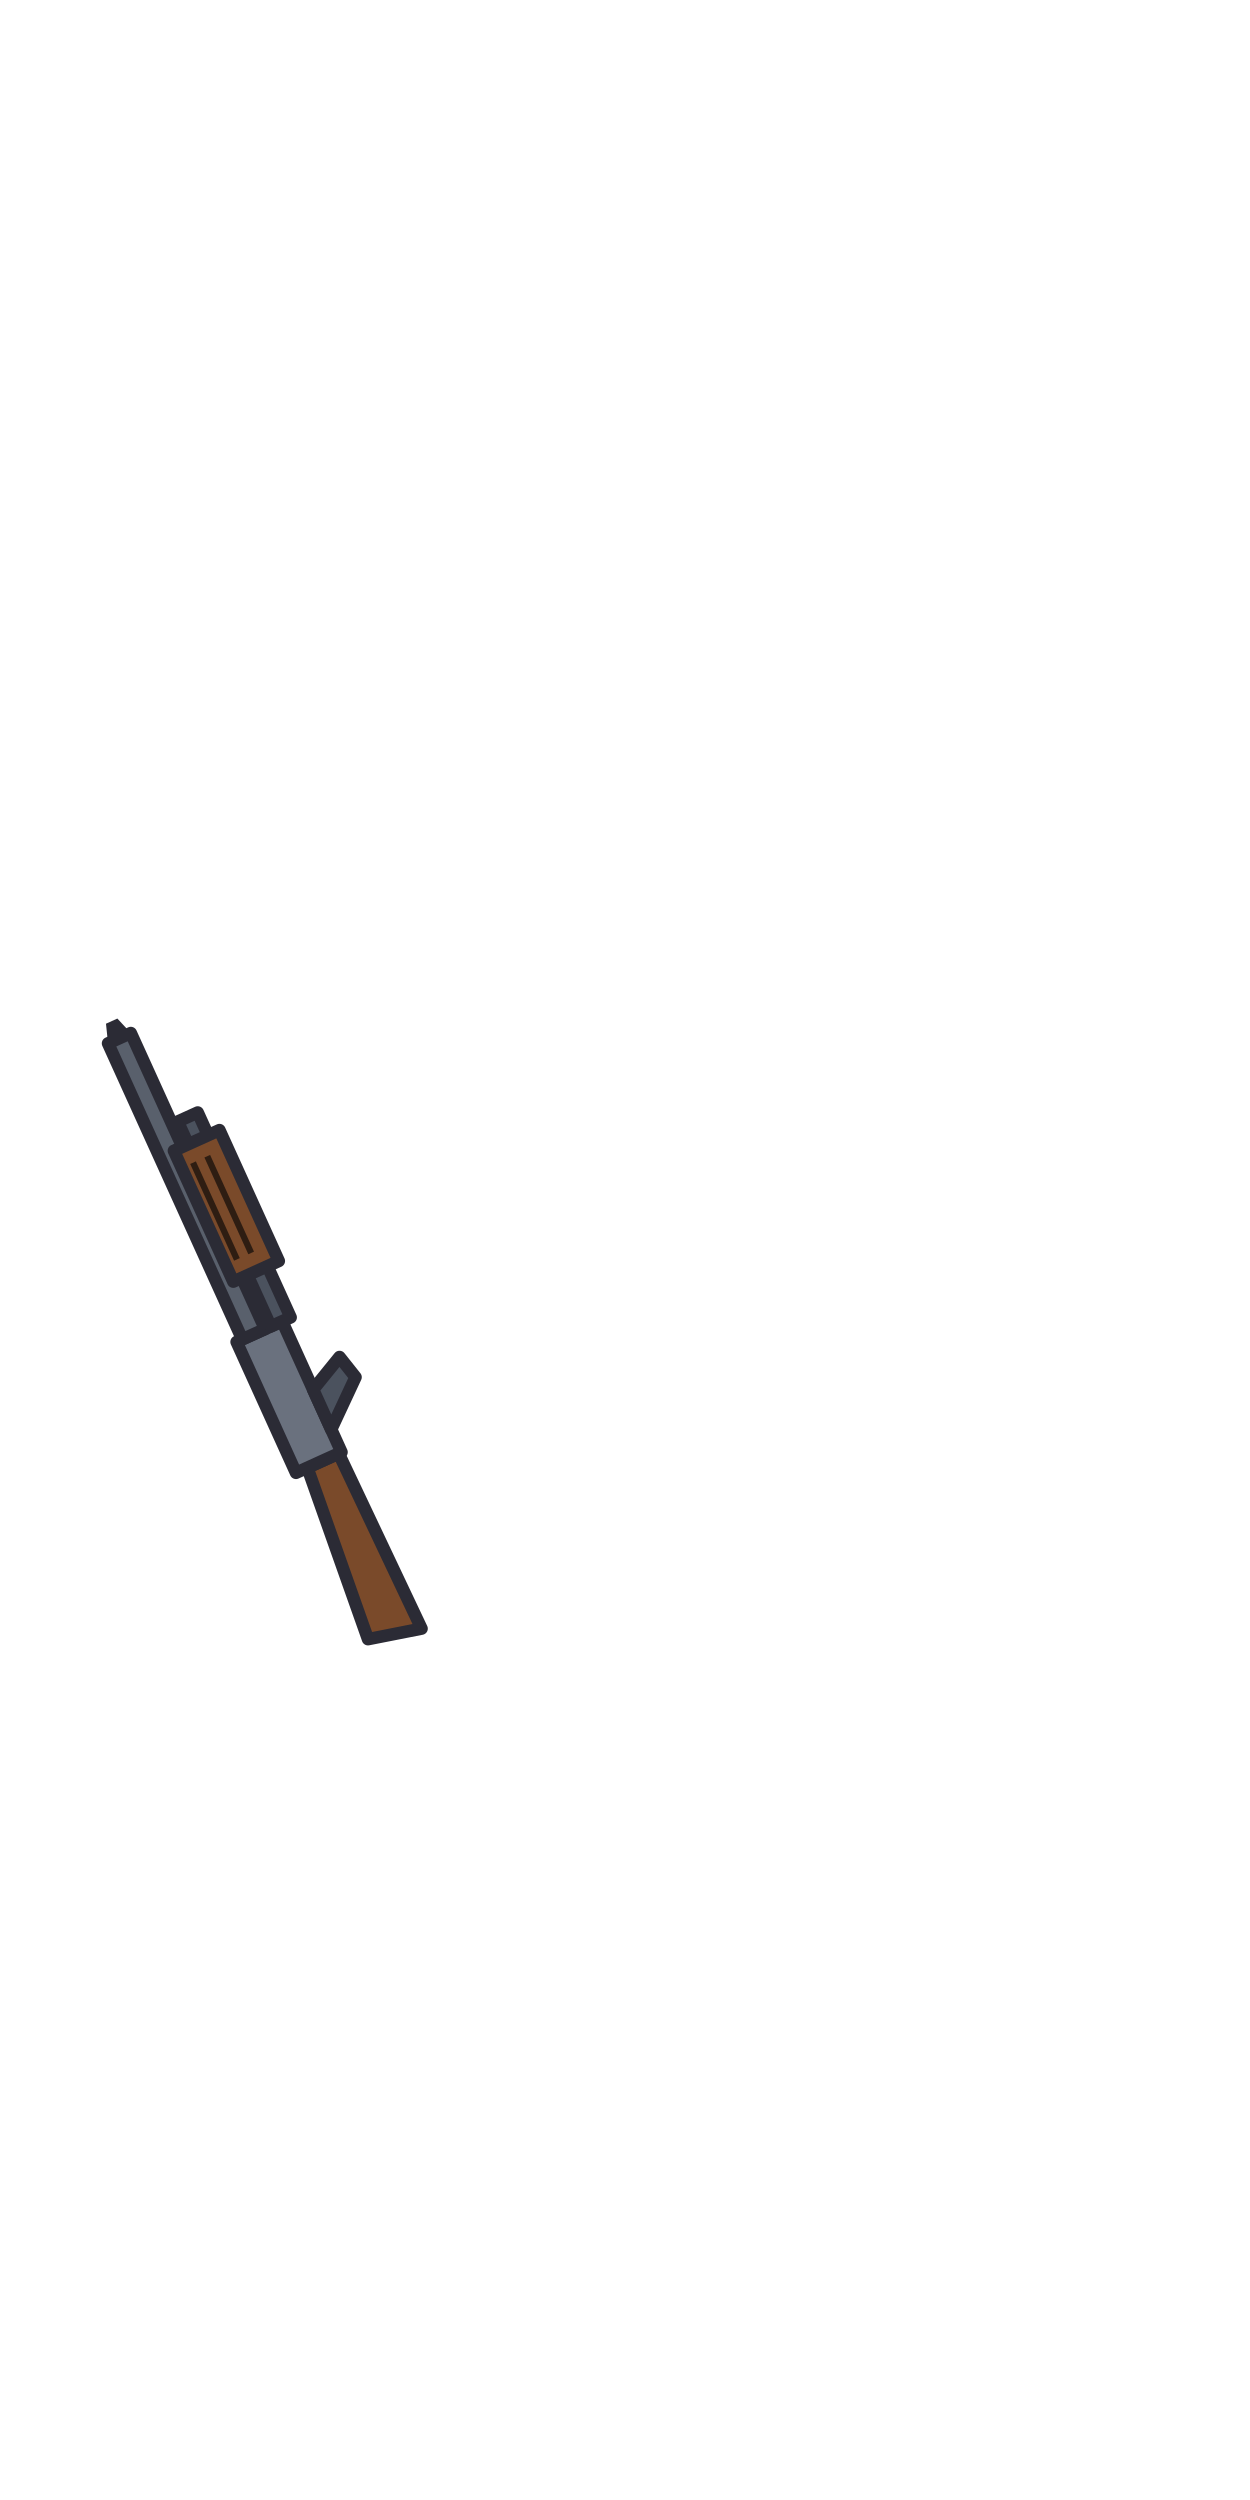
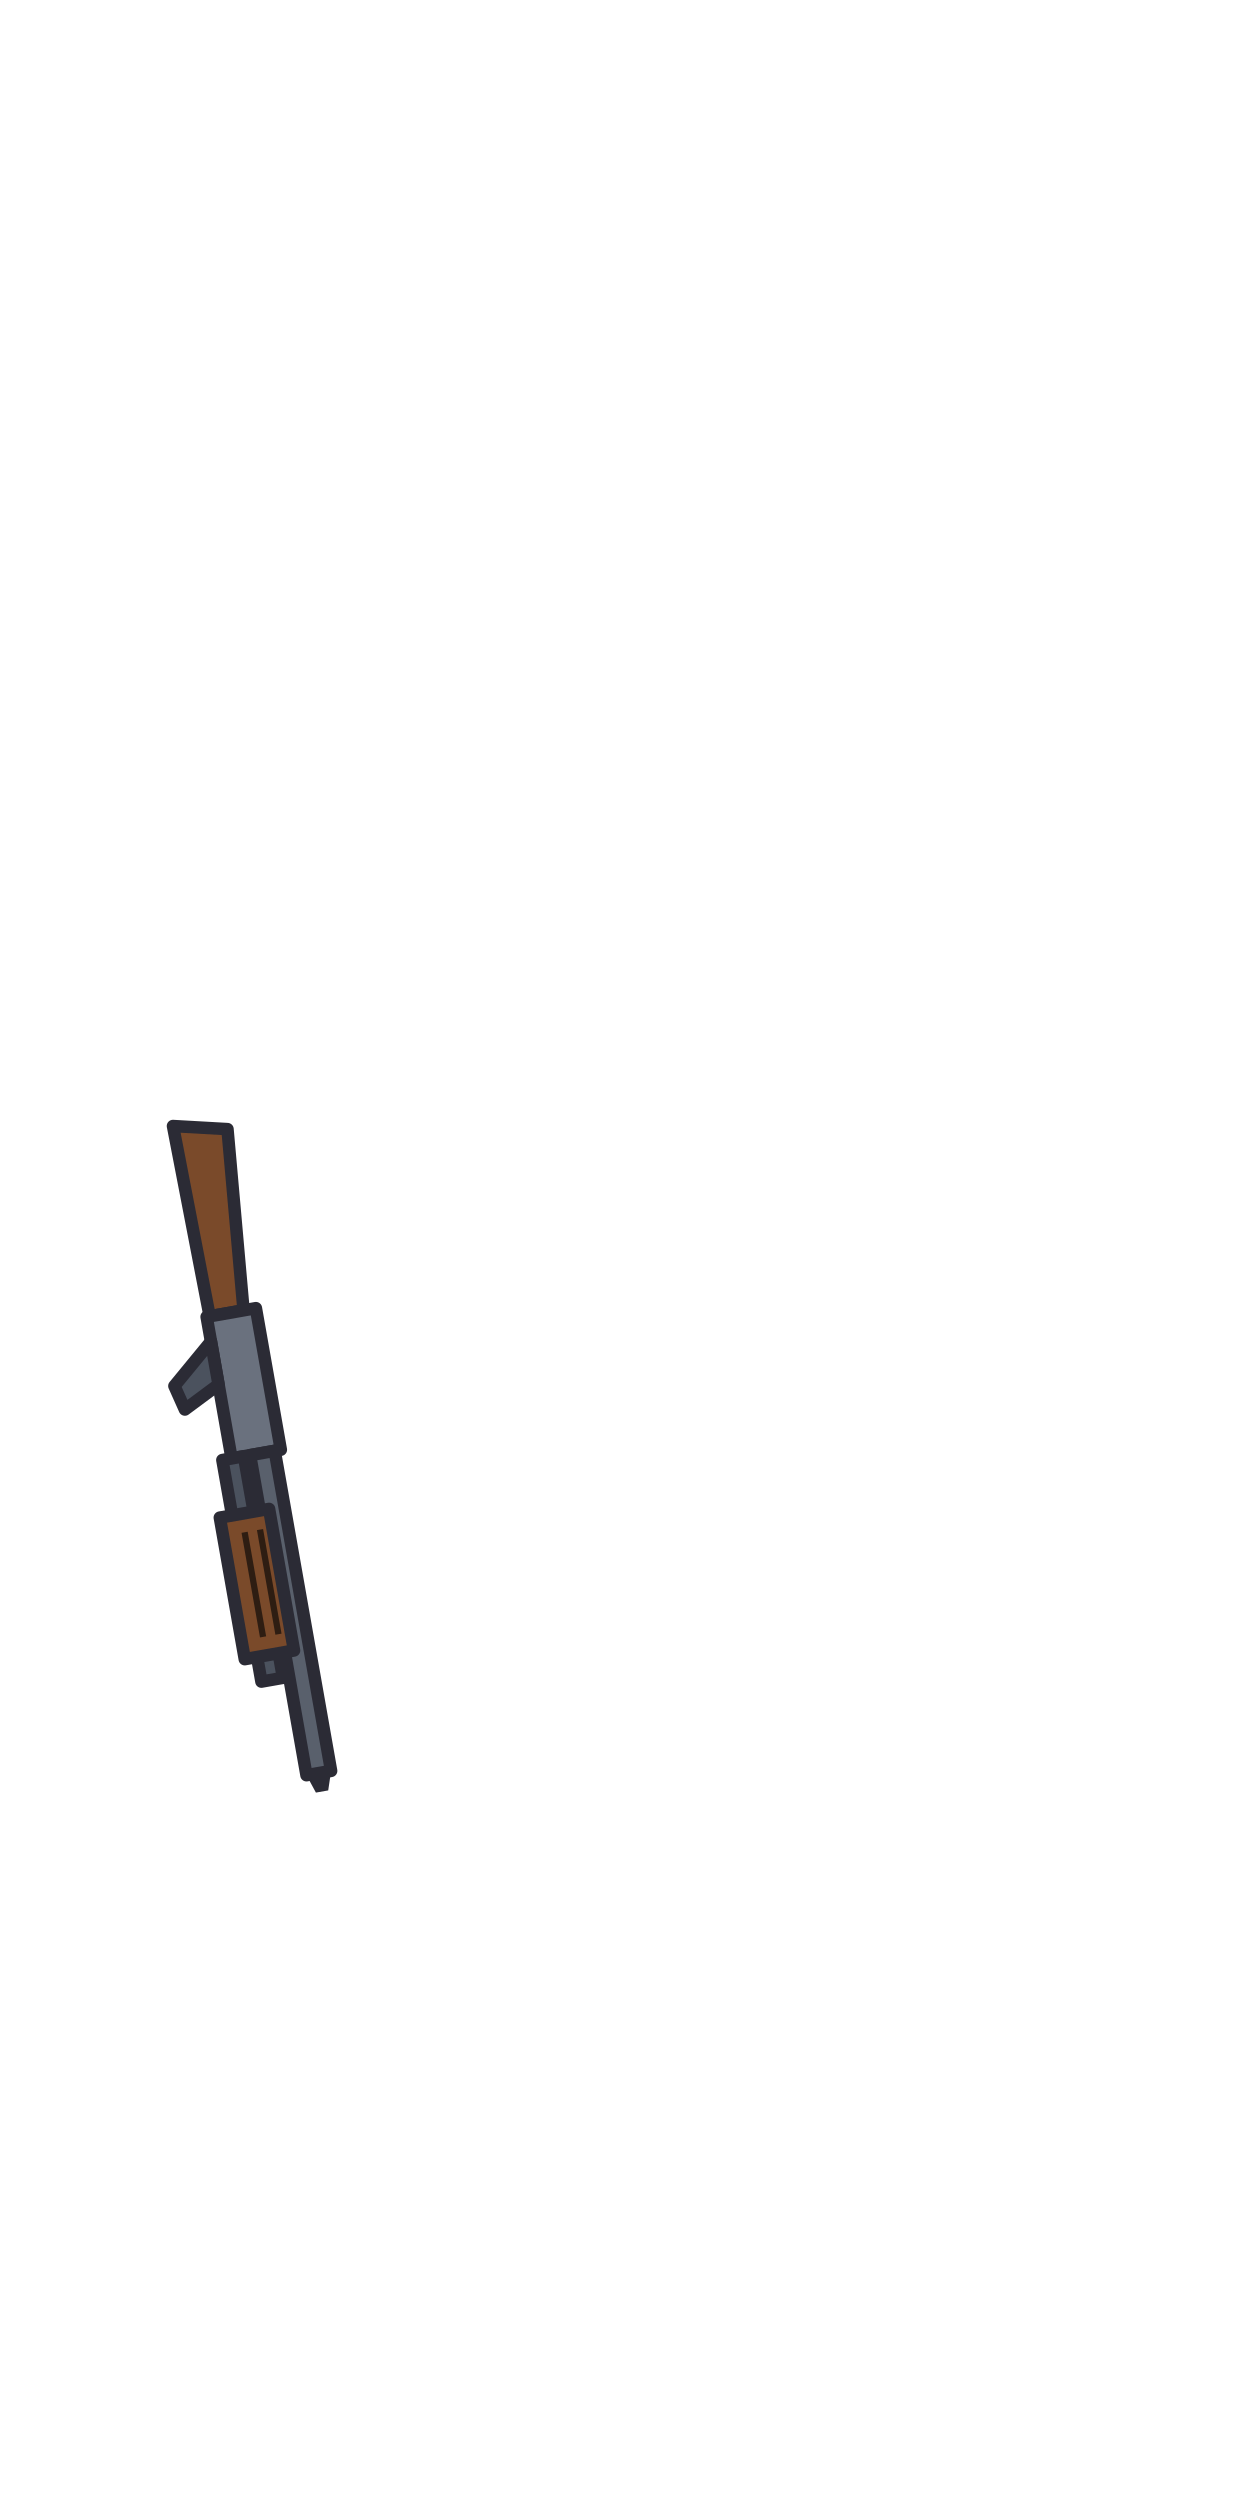
<svg xmlns="http://www.w3.org/2000/svg" viewBox="0 0 400 800">
-   <g transform="translate(102 468) rotate(-114.4)">
+   <g transform="translate(74 420) rotate(80)">
    <path d="M0 -4L-58 -9L-62 8L0 7Z" fill="#7a4a2a" stroke="#2b2b35" stroke-width="4" stroke-linejoin="round" stroke-linecap="round" />
    <path d="M0 -8L46 -8L46 8L0 8Z" fill="#6a717e" stroke="#2b2b35" stroke-width="4" stroke-linejoin="round" stroke-linecap="round" />
    <path d="M8 8L20 22L28 20L22 8Z" fill="#4b525e" stroke="#2b2b35" stroke-width="4" stroke-linejoin="round" stroke-linecap="round" />
    <path d="M46 -6L150 -6L150 2L46 2Z" fill="#59606c" stroke="#2b2b35" stroke-width="4" stroke-linejoin="round" stroke-linecap="round" />
    <path d="M46 4L118 4L118 11L46 11Z" fill="#4b525e" stroke="#2b2b35" stroke-width="4" stroke-linejoin="round" stroke-linecap="round" />
    <path d="M64 -1L110 -1L110 15L64 15Z" fill="#7a4a2a" stroke="#2b2b35" stroke-width="4" stroke-linejoin="round" stroke-linecap="round" />
    <path d="M70 3L104 3M70 8L104 8" stroke="#2e1d12" stroke-width="2" />
    <path d="M150 -6L156 -4L156 0L150 2Z" fill="#2b2b35" />
  </g>
</svg>
